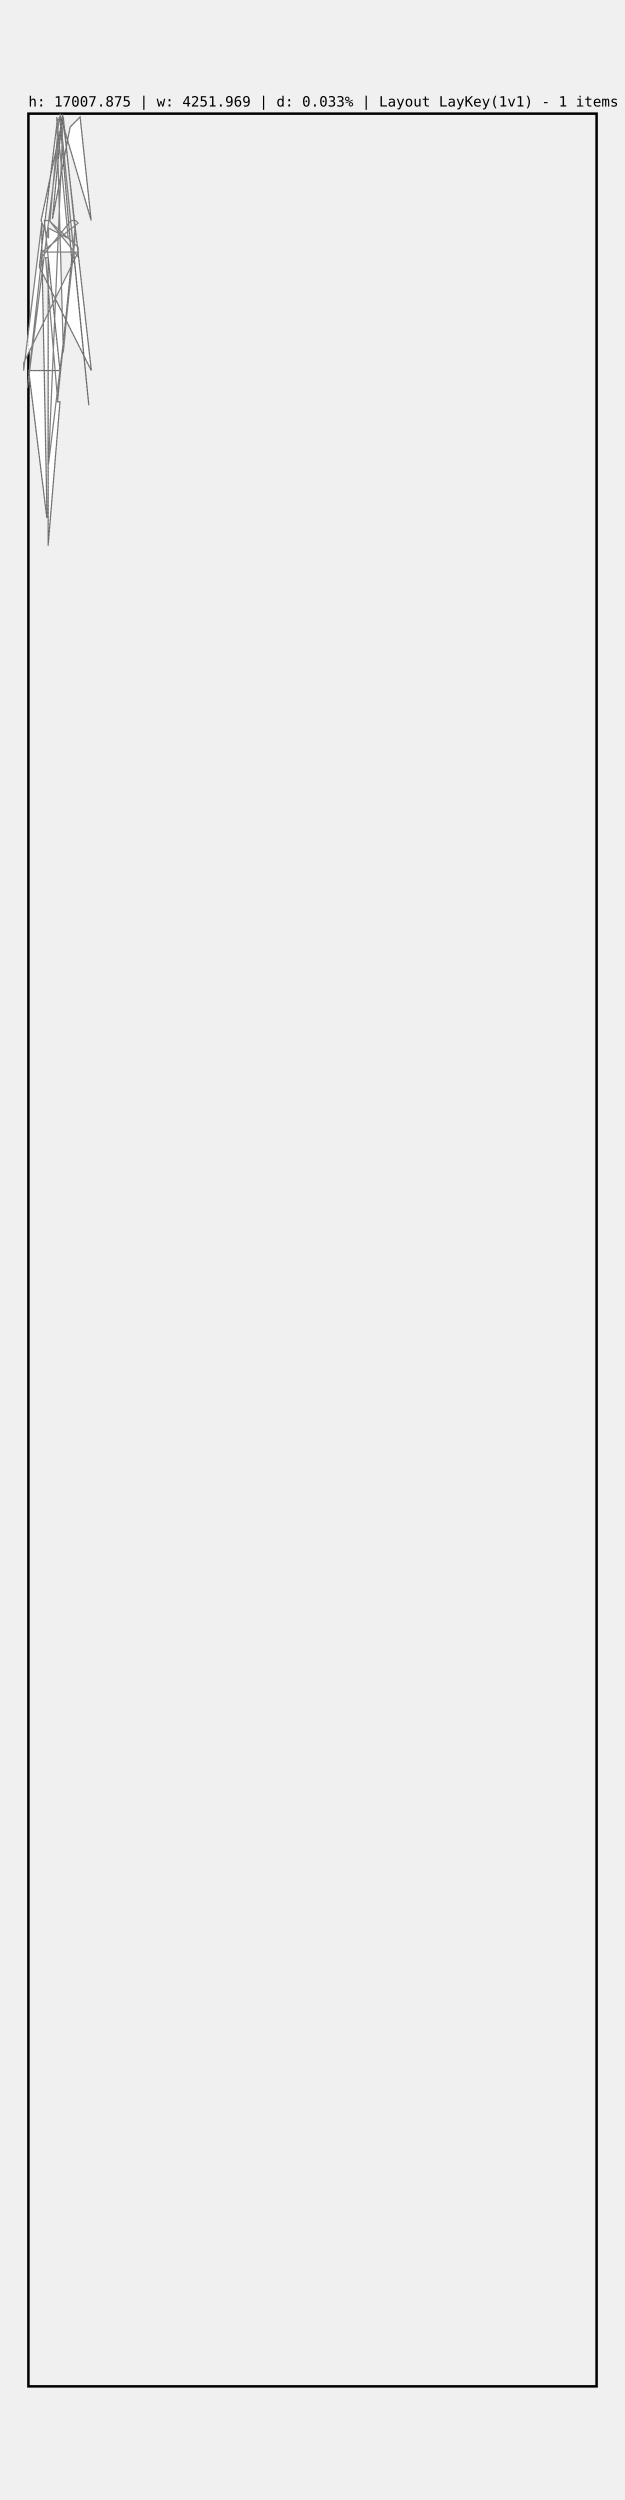
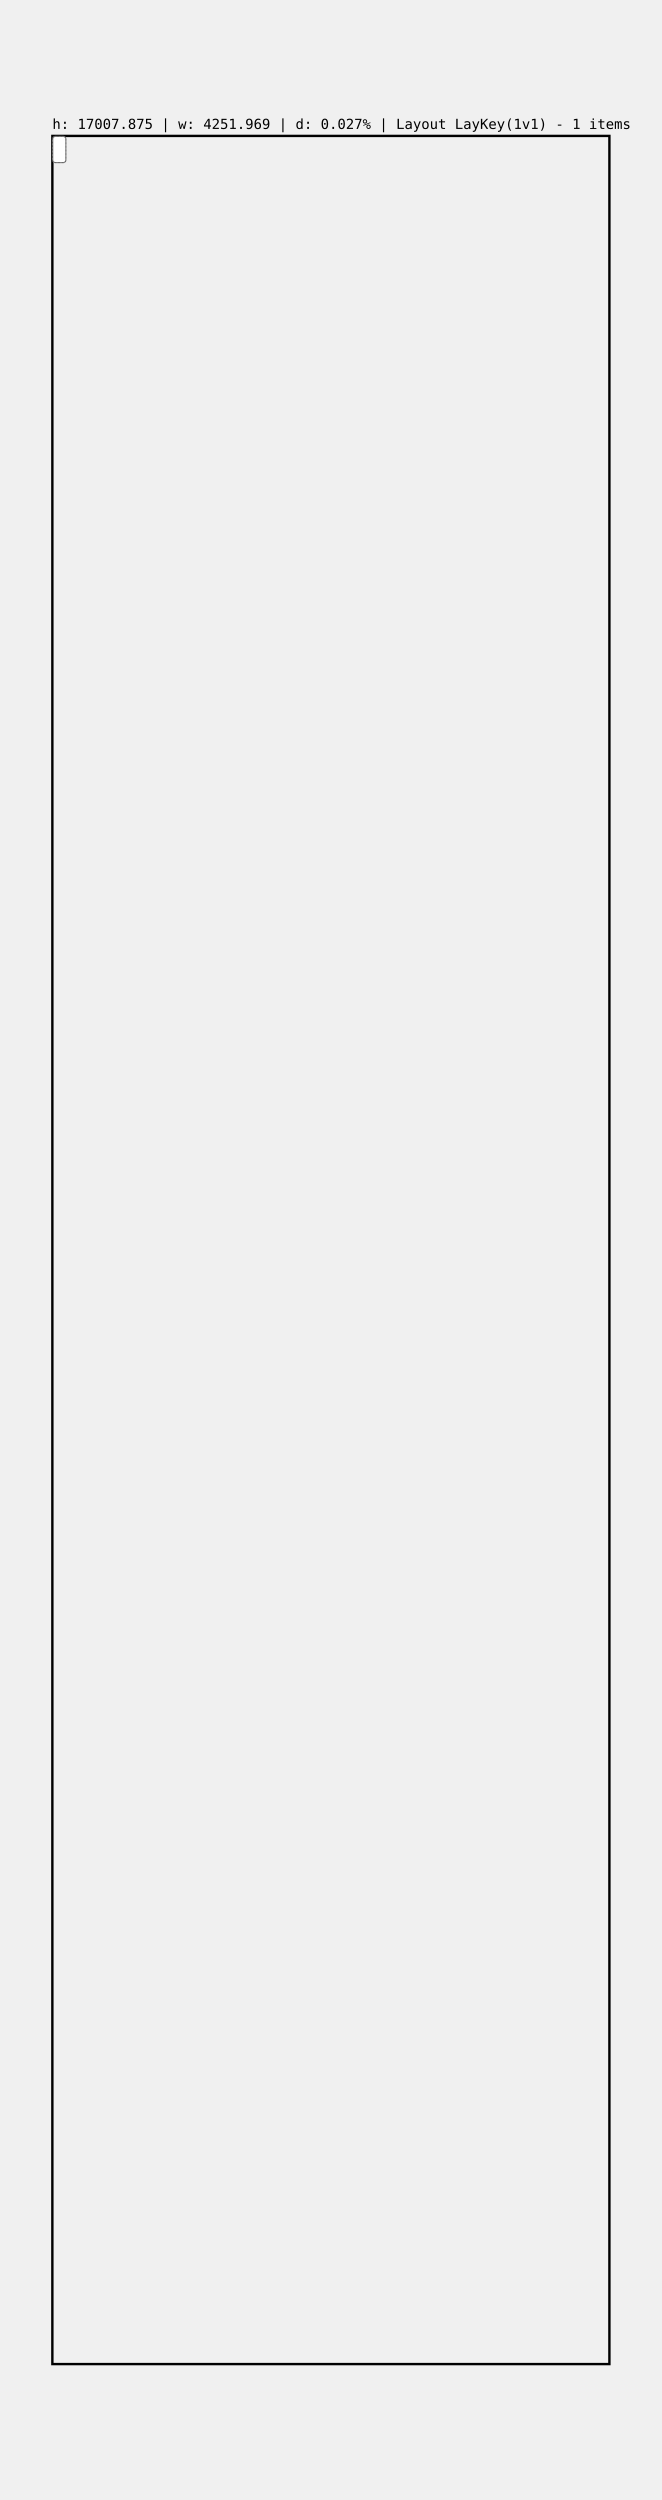
- <svg xmlns="http://www.w3.org/2000/svg" viewBox="-212.599 -850.394 4677.166 18708.664">
-   <g id="container_0">
-     <path d="M0,0 L4251.969,0 L4251.969,17007.875 L0,17007.875 z" fill="transparent" stroke="black" stroke-width="18.709" />
+ <svg xmlns="http://www.w3.org/2000/svg" viewBox="-399.685 -1037.481 5051.339 19082.836">
+   <g>
+     <g id="container_0">
+       <path d="M0,0 L4251.969,0 L4251.969,17007.875 L0,17007.875 z" fill="transparent" stroke="black" stroke-width="18.369" />
+     </g>
+     <g id="items">
+       <defs>
+         <g id="item_0">
+           <path d="M20,0 L180,0 L181.96,0.096 L183.902,0.384 L185.806,0.861 L187.654,1.522 L189.428,2.362 L191.111,3.371 L192.688,4.54 L194.142,5.858 L195.46,7.312 L196.629,8.889 L197.638,10.572 L198.478,12.346 L199.139,14.194 L199.616,16.098 L199.904,18.04 L200,20 L200,80 L199.904,81.96 L199.616,83.902 L199.139,85.806 L198.478,87.654 L197.638,89.428 L196.629,91.111 L195.46,92.688 L194.142,94.142 L192.688,95.46 L191.111,96.629 L189.428,97.638 L187.654,98.478 L185.806,99.139 L183.902,99.616 L181.96,99.904 L180,100 L20,100 L18.04,99.904 L16.098,99.616 L14.194,99.139 L12.346,98.478 L10.572,97.638 L8.889,96.629 L7.312,95.46 L5.858,94.142 L4.54,92.688 L3.371,91.111 L2.362,89.428 L1.522,87.654 L0.861,85.806 L0.384,83.902 L0.096,81.96 L0,80 L0,20 L0.096,18.04 L0.384,16.098 L0.861,14.194 L1.522,12.346 L2.362,10.572 L3.371,8.889 L4.54,7.312 L5.858,5.858 L7.312,4.54 L8.889,3.371 L10.572,2.362 L12.346,1.522 L14.194,0.861 L16.098,0.384 L18.04,0.096 z" fill="white" fill-rule="nonzero" stroke="gray" stroke-width="9.184" />
+         </g>
+         <g id="cd_shape_0">
+           <path d="M19.951,-0.999 L20,-1 L180,-1 L180.049,-0.999 L182.009,-0.902 L182.107,-0.893 L184.049,-0.605 L184.145,-0.586 L186.049,-0.109 L186.143,-0.08 L187.991,0.581 L188.081,0.618 L189.856,1.458 L189.942,1.504 L191.625,2.513 L191.707,2.567 L193.284,3.737 L193.359,3.799 L194.814,5.117 L194.883,5.186 L196.201,6.641 L196.263,6.716 L197.433,8.293 L197.487,8.374 L198.496,10.058 L198.542,10.145 L199.382,11.919 L199.419,12.009 L200.08,13.857 L200.109,13.951 L200.586,15.855 L200.605,15.951 L200.893,17.893 L200.902,17.991 L200.999,19.951 L201,20 L201,80 L200.999,80.049 L200.902,82.009 L200.893,82.107 L200.605,84.049 L200.586,84.145 L200.109,86.049 L200.08,86.143 L199.419,87.991 L199.382,88.081 L198.542,89.855 L198.496,89.942 L197.487,91.626 L197.433,91.707 L196.263,93.284 L196.201,93.359 L194.883,94.814 L194.814,94.883 L193.359,96.201 L193.284,96.263 L191.707,97.433 L191.625,97.487 L189.942,98.496 L189.856,98.542 L188.081,99.382 L187.991,99.419 L186.143,100.08 L186.049,100.109 L184.145,100.586 L184.049,100.605 L182.107,100.893 L182.009,100.902 L180.049,100.999 L180,101 L20,101 L19.951,100.999 L17.991,100.902 L17.893,100.893 L15.951,100.605 L15.855,100.586 L13.951,100.109 L13.857,100.08 L12.009,99.419 L11.919,99.382 L10.145,98.542 L10.058,98.496 L8.374,97.487 L8.293,97.433 L6.716,96.263 L6.641,96.201 L5.186,94.883 L5.117,94.814 L3.799,93.359 L3.737,93.284 L2.567,91.707 L2.513,91.626 L1.504,89.942 L1.458,89.855 L0.618,88.081 L0.581,87.991 L-0.08,86.143 L-0.109,86.049 L-0.586,84.145 L-0.605,84.049 L-0.893,82.107 L-0.902,82.009 L-0.999,80.049 L-1,80 L-1,20 L-0.999,19.951 L-0.902,17.991 L-0.893,17.893 L-0.605,15.951 L-0.586,15.855 L-0.109,13.951 L-0.08,13.857 L0.581,12.009 L0.618,11.919 L1.458,10.145 L1.504,10.058 L2.513,8.374 L2.567,8.293 L3.737,6.716 L3.799,6.641 L5.117,5.186 L5.186,5.117 L6.641,3.799 L6.716,3.737 L8.293,2.567 L8.374,2.513 L10.058,1.504 L10.145,1.458 L11.919,0.618 L12.009,0.581 L13.857,-0.08 L13.951,-0.109 L15.855,-0.586 L15.951,-0.605 L17.893,-0.893 L17.991,-0.902 z" fill="none" stroke="black" stroke-dasharray="9.184 18.369" stroke-linecap="round" stroke-linejoin="round" stroke-opacity="0.3" stroke-width="4.592" />
+         </g>
+       </defs>
+       <use href="#item_0" transform="translate(102.8965 3.691254), rotate(90)">
+ </use>
+     </g>
+     <g id="quality_zones" />
+     <g id="optionals">
+       <g id="highlight_cd_shapes">
+         <use href="#cd_shape_0" transform="translate(102.8965 3.691254), rotate(90)" />
+         <path d="M1,1 L4250.969,1 L4250.969,17006.875 L1,17006.875 z" fill="none" stroke="black" stroke-dasharray="9.184 18.369" stroke-linecap="round" stroke-linejoin="round" stroke-opacity="0.3" stroke-width="4.592" />
+       </g>
+       <g id="surrogates">
+         <defs />
+       </g>
+       <g id="collision_lines" />
+     </g>
+     <text font-family="monospace" font-size="106.299" font-weight="500" x="0" y="-53.15">
+ h: 17007.875 | w: 4251.969 | d: 0.027% | Layout LayKey(1v1) - 1 items
+ </text>
  </g>
-   <g id="items">
-     <defs>
-       <g id="item_0">
-         <path d="M-75.278,782.244 L-7.528,6.872 L7.559,7.559 L233.36,775.372 L150.555,0 L75.591,75.591 L-56.38,763.346 L18.898,-18.898 L234.331,1897.891 L-154.961,1122.52 L-18.898,18.898 L18.898,18.898 L-141.732,775.372 L-85.984,907.655 L-85.984,832.065 L61.417,907.655 L-24.567,0 L24.567,1739.72 L110.551,907.655 L110.551,832.065 L24.567,0 L-85.984,2596.352 L24.567,1688.697 L24.567,1764.287 L110.551,856.632 L110.551,932.222 L-18.898,2107.084 L-107.717,1053.54 L-88.819,1053.54 L-88.819,3209.76 L-0,2131.65 L-18.898,2131.65 L88.819,1053.54 L107.717,1053.54 L0,-24.567 L215.434,2156.22 L107.717,1078.11 L88.819,1078.11 L0,24.567 L0,0 L12.283,12.283 L-243.78,2029.23 L-136.063,1046.93 L82.805,775.372 L117.165,775.372 L136.063,794.269 L-136.063,1011.31 L136.063,1011.31 L-272.126,1841.199 L-272.126,1897.889 L-136.063,794.269 L-136.063,975.687 L-98.267,2944.822 L-98.267,3001.512 L-234.33,1897.892 L0,1897.892 L-117.165,775.372 L-82.805,775.372 L136.063,975.687 L136.063,1046.93 z" fill="white" fill-rule="nonzero" stroke="gray" stroke-width="9.354" />
-       </g>
-       <g id="cd_shape_0">
-         <path d="M-140.689,775.273 L19.876,19.105 L19.889,19.026 L19.897,18.927 L19.895,18.827 L19.883,18.728 L19.861,18.63 L19.83,18.535 L19.789,18.444 L19.739,18.357 L19.681,18.276 L19.615,18.201 L19.542,18.133 L19.462,18.072 L19.377,18.02 L19.287,17.977 L19.193,17.942 L19.096,17.918 L18.997,17.903 L18.898,17.898 L-18.898,17.898 L-18.946,17.899 L-19.045,17.909 L-19.143,17.928 L-19.239,17.958 L-19.331,17.996 L-19.419,18.044 L-19.501,18.1 L-19.578,18.165 L-19.648,18.236 L-19.71,18.314 L-19.764,18.398 L-19.81,18.487 L-19.846,18.581 L-19.873,18.677 L-19.89,18.775 L-155.953,1122.397 L-155.96,1122.485 L-155.958,1122.585 L-155.947,1122.684 L-155.926,1122.782 L-155.895,1122.877 L-155.854,1122.968 L233.437,1898.34 L233.48,1898.417 L233.537,1898.499 L233.601,1898.575 L233.673,1898.645 L233.752,1898.707 L233.836,1898.761 L233.925,1898.805 L234.019,1898.841 L234.115,1898.868 L234.214,1898.884 L234.313,1898.891 L234.413,1898.888 L234.512,1898.875 L234.61,1898.852 L234.704,1898.819 L234.795,1898.777 L234.881,1898.726 L234.962,1898.667 L235.036,1898.6 L235.103,1898.526 L235.163,1898.446 L235.214,1898.36 L235.256,1898.27 L235.289,1898.175 L235.313,1898.078 L235.327,1897.979 L235.331,1897.879 L235.324,1897.78 L19.891,-19.009 L19.887,-19.043 L19.868,-19.141 L19.839,-19.237 L19.8,-19.329 L19.752,-19.417 L19.696,-19.499 L19.632,-19.576 L19.561,-19.646 L19.483,-19.709 L19.399,-19.763 L19.31,-19.809 L19.217,-19.845 L19.121,-19.872 L19.022,-19.89 L18.923,-19.897 L18.823,-19.895 L18.724,-19.882 L18.626,-19.86 L18.531,-19.828 L18.44,-19.787 L18.354,-19.737 L18.273,-19.679 L18.198,-19.612 L18.13,-19.539 L18.07,-19.459 L18.018,-19.374 L17.975,-19.283 L17.941,-19.189 L17.917,-19.092 L17.902,-18.993 L-57.375,763.25 L-57.379,763.298 L-57.379,763.398 L-57.368,763.497 L-57.348,763.595 L-57.319,763.691 L-57.279,763.783 L-57.231,763.87 L-57.175,763.953 L-57.11,764.029 L-57.038,764.098 L-56.96,764.16 L-56.876,764.214 L-56.787,764.259 L-56.693,764.296 L-56.597,764.322 L-56.498,764.339 L-56.399,764.346 L-56.299,764.343 L-56.2,764.33 L-56.102,764.307 L-56.008,764.274 L-55.917,764.232 L-55.831,764.182 L-55.75,764.123 L-55.676,764.056 L-55.608,763.982 L-55.549,763.902 L-55.497,763.816 L-55.455,763.726 L-55.422,763.631 L-55.398,763.534 L76.515,76.078 L149.784,2.198 L231.187,764.437 L8.518,7.277 L8.486,7.183 L8.444,7.093 L8.393,7.007 L8.333,6.926 L8.266,6.852 L0.707,-0.707 L0.666,-0.746 L0.589,-0.808 L0.505,-0.863 L0.416,-0.909 L0.323,-0.946 L0.227,-0.974 L0.129,-0.992 L0.029,-1 L-0.071,-0.997 L-0.17,-0.985 L-0.268,-0.964 L-0.362,-0.932 L-0.454,-0.891 L-0.54,-0.841 L-0.622,-0.783 L-0.697,-0.717 L-0.765,-0.644 L-0.825,-0.565 L-0.878,-0.479 L-0.921,-0.389 L-0.955,-0.296 L-0.98,-0.199 L-0.995,-0.1 L-1,0 L-1,24.567 L-0.996,24.651 L87.822,1078.194 L87.833,1078.28 L87.855,1078.377 L87.887,1078.472 L87.928,1078.564 L87.977,1078.65 L88.036,1078.732 L88.102,1078.807 L88.175,1078.875 L88.254,1078.935 L88.339,1078.987 L88.43,1079.031 L88.523,1079.065 L88.62,1079.09 L88.719,1079.105 L88.819,1079.11 L106.812,1079.11 L214.438,2156.32 L214.443,2156.36 L214.462,2156.458 L214.491,2156.554 L214.529,2156.646 L214.576,2156.734 L214.631,2156.817 L214.695,2156.894 L214.766,2156.965 L214.844,2157.028 L214.927,2157.082 L215.016,2157.129 L215.109,2157.166 L215.205,2157.194 L215.303,2157.212 L215.403,2157.22 L215.503,2157.218 L215.602,2157.206 L215.7,2157.184 L215.794,2157.153 L215.886,2157.112 L215.973,2157.062 L216.054,2157.004 L216.129,2156.939 L216.197,2156.865 L216.258,2156.786 L216.31,2156.701 L216.354,2156.611 L216.388,2156.517 L216.413,2156.42 L216.428,2156.322 L216.434,2156.222 L216.429,2156.122 L107.444,1052.898 L107.441,1052.869 L107.432,1052.83 L107.419,1052.793 L107.403,1052.757 L107.383,1052.722 L107.36,1052.69 L107.334,1052.66 L107.305,1052.633 L107.274,1052.609 L107.24,1052.589 L107.204,1052.571 L107.167,1052.558 L107.129,1052.548 L107.09,1052.542 L107.05,1052.54 L88.819,1052.54 L88.748,1052.543 L88.649,1052.555 L88.551,1052.577 L88.456,1052.608 L88.365,1052.649 L88.278,1052.699 L88.197,1052.757 L88.122,1052.823 L88.054,1052.896 L87.993,1052.976 L87.941,1053.061 L87.898,1053.151 L87.863,1053.245 L87.839,1053.342 L87.824,1053.441 L-19.893,2131.55 L-19.898,2131.621 L-19.896,2131.72 L-19.884,2131.82 L-19.862,2131.917 L-19.83,2132.012 L-19.789,2132.104 L-19.74,2132.19 L-19.681,2132.271 L-19.615,2132.346 L-19.542,2132.415 L-19.463,2132.475 L-19.378,2132.527 L-19.287,2132.571 L-19.194,2132.605 L-19.097,2132.63 L-18.998,2132.645 L-18.898,2132.65 L-1.086,2132.65 L-87.819,3185.443 L-87.819,1066.16 L-1.11,1896.892 L-234.33,1896.892 L-234.423,1896.897 L-234.522,1896.911 L-234.619,1896.935 L-234.713,1896.968 L-234.804,1897.011 L-234.889,1897.063 L-234.969,1897.123 L-235.043,1897.191 L-235.109,1897.265 L-235.168,1897.346 L-235.218,1897.433 L-235.26,1897.524 L-235.292,1897.618 L-235.314,1897.716 L-235.327,1897.815 L-235.33,1897.915 L-235.323,1898.014 L-99.259,3001.635 L-99.257,3001.653 L-99.238,3001.751 L-99.209,3001.847 L-99.171,3001.94 L-99.124,3002.028 L-99.068,3002.111 L-99.004,3002.188 L-98.933,3002.258 L-98.856,3002.321 L-98.772,3002.376 L-98.683,3002.421 L-98.59,3002.459 L-98.494,3002.486 L-98.396,3002.504 L-98.296,3002.512 L-98.196,3002.51 L-98.097,3002.498 L-98,3002.476 L-97.905,3002.444 L-97.813,3002.403 L-97.727,3002.354 L-97.645,3002.296 L-97.57,3002.229 L-97.502,3002.157 L-97.442,3002.077 L-97.389,3001.992 L-97.346,3001.902 L-97.312,3001.808 L-97.287,3001.711 L-97.272,3001.612 L-97.267,3001.512 L-97.267,2944.822 L-97.267,2944.803 L-135.063,975.677 L-135.063,788.756 L-135.066,788.691 L-135.076,788.625 L-135.092,788.561 L-135.115,788.499 z" fill="none" stroke="black" stroke-dasharray="9.354 18.709" stroke-linecap="round" stroke-linejoin="round" stroke-opacity="0.3" stroke-width="4.677" />
-       </g>
-     </defs>
-     <use href="#item_0" transform="translate(236.4307 24.67017), rotate(0)">
- </use>
-   </g>
-   <g id="quality_zones" />
-   <g id="optionals">
-     <g id="highlight_cd_shapes">
-       <use href="#cd_shape_0" transform="translate(236.4307 24.67017), rotate(0)" />
-       <path d="M1,1 L4250.969,1 L4250.969,17006.875 L1,17006.875 z" fill="none" stroke="black" stroke-dasharray="9.354 18.709" stroke-linecap="round" stroke-linejoin="round" stroke-opacity="0.3" stroke-width="4.677" />
-     </g>
-     <g id="surrogates">
-       <defs />
-     </g>
-     <g id="collision_lines" />
-   </g>
-   <text font-family="monospace" font-size="106.299" font-weight="500" x="0" y="-53.15">
- h: 17007.875 | w: 4251.969 | d: 0.033% | Layout LayKey(1v1) - 1 items
- </text>
</svg>
